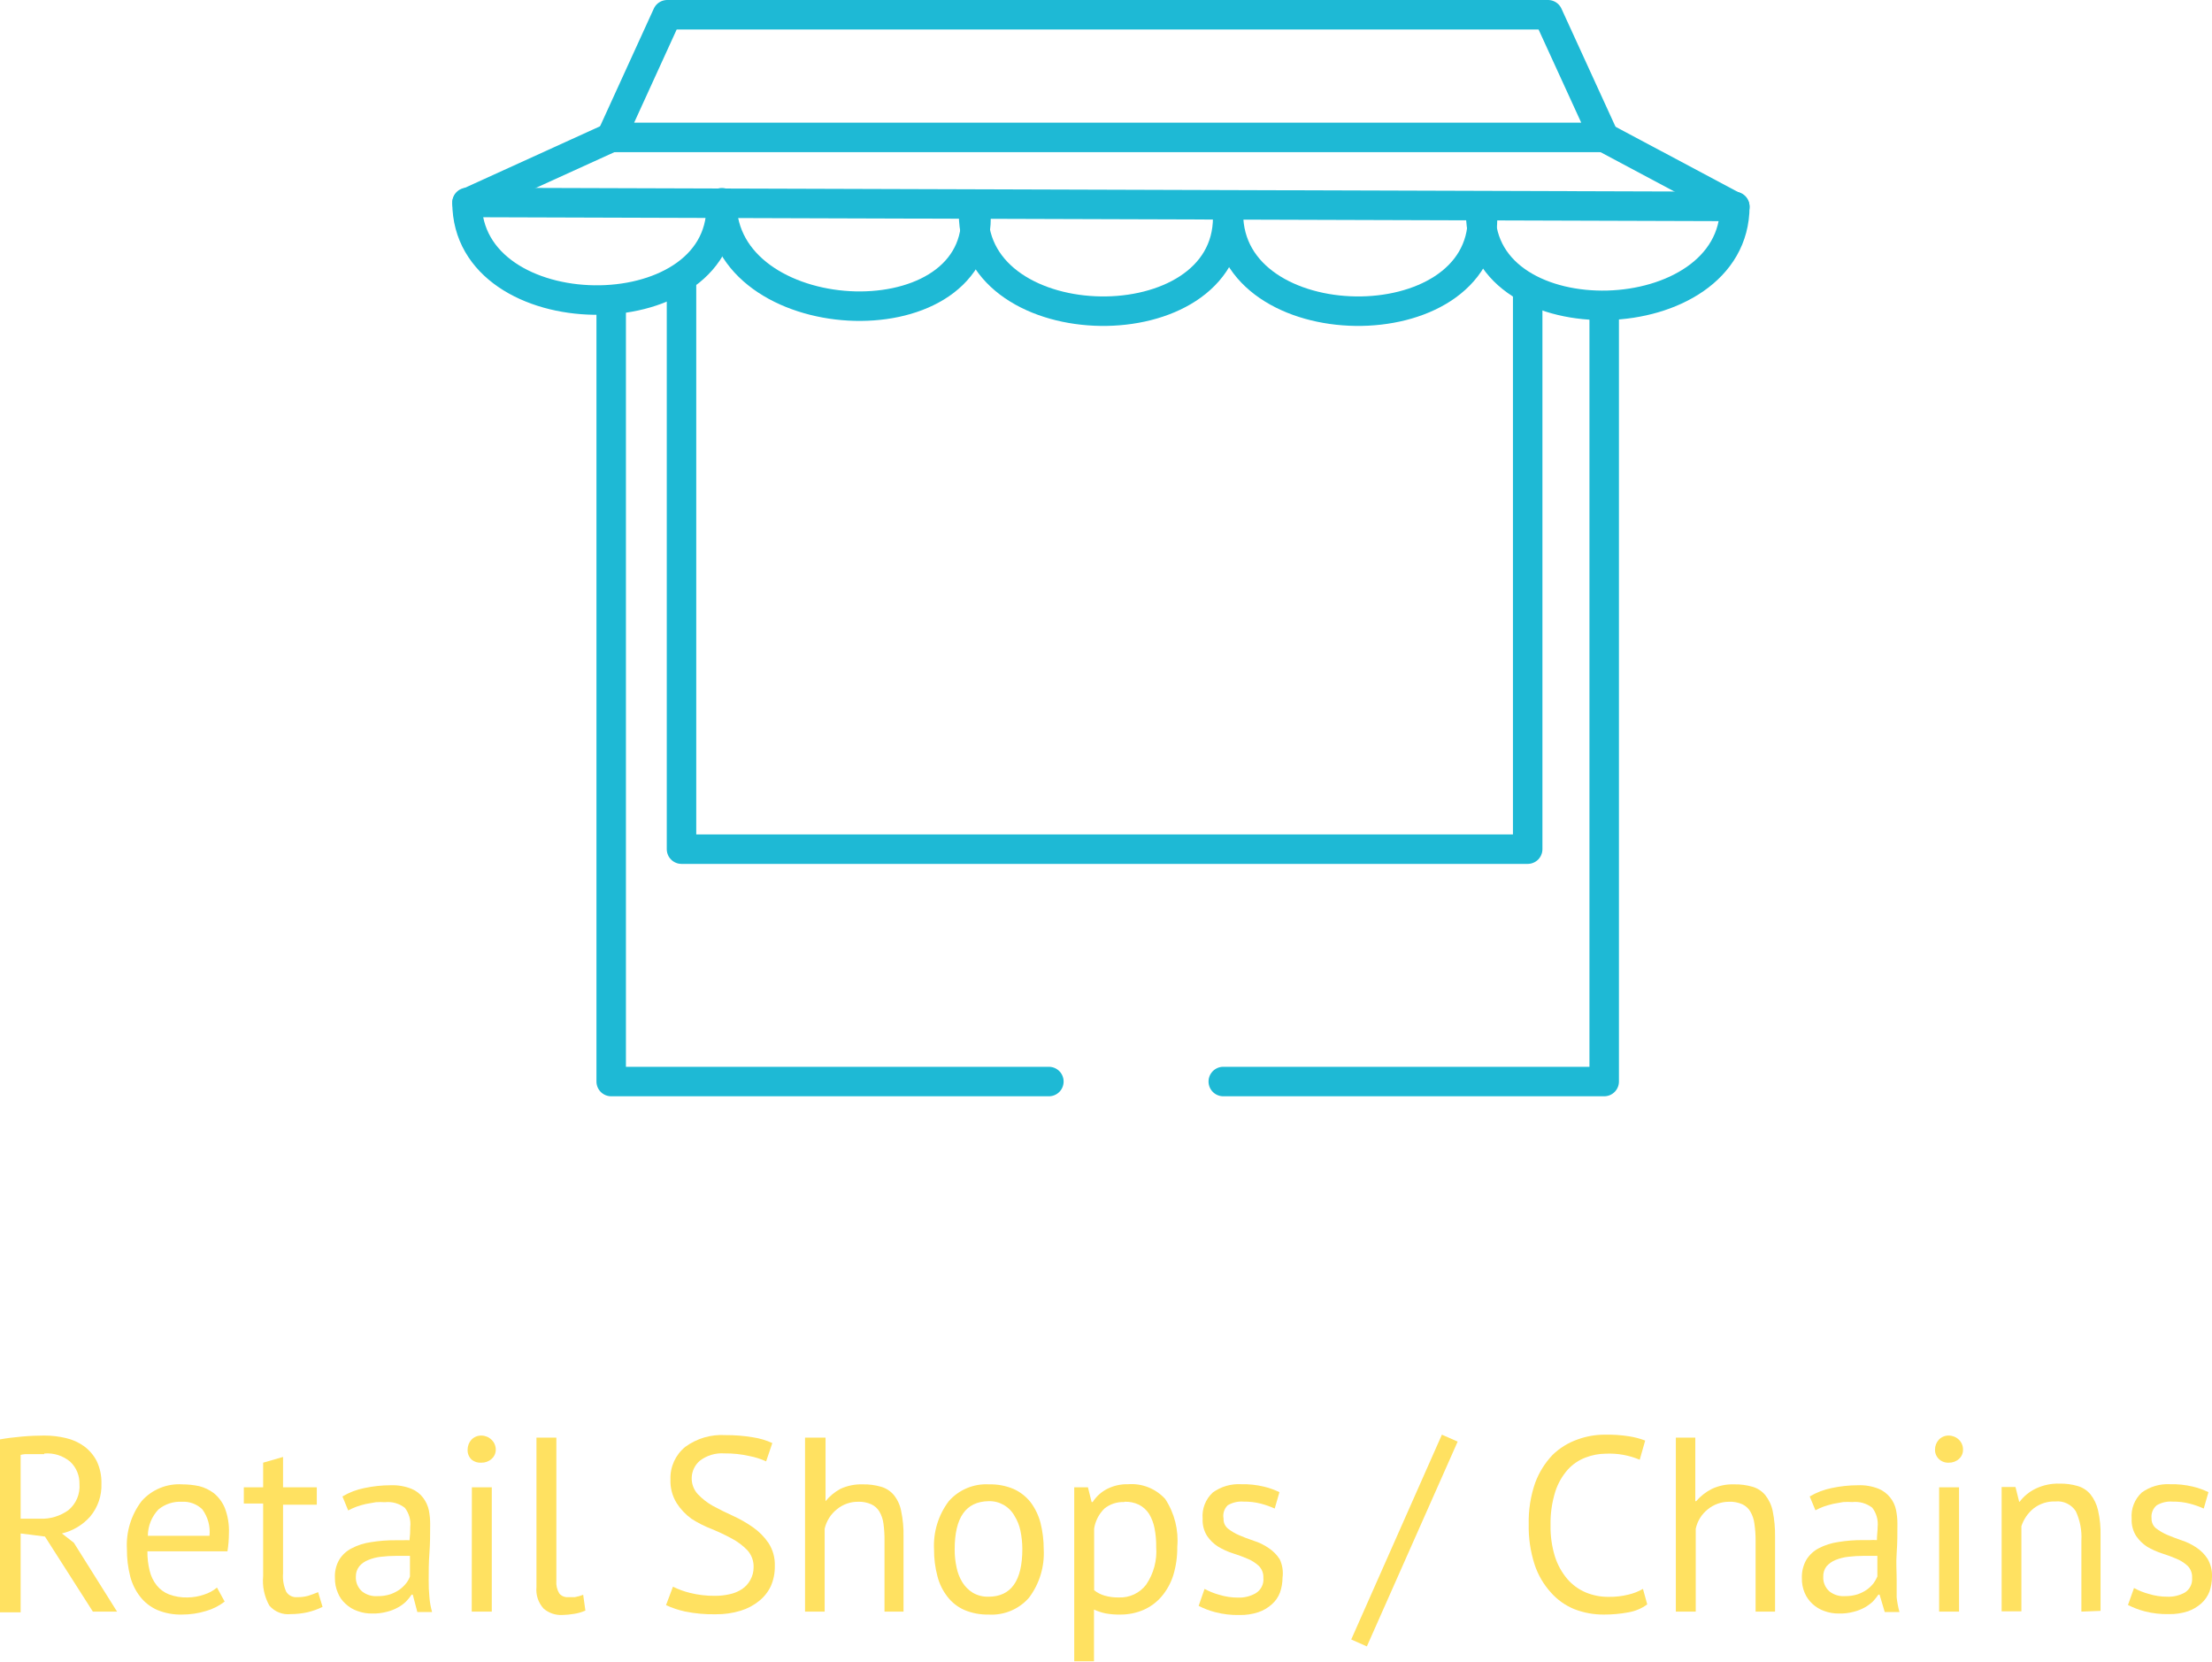
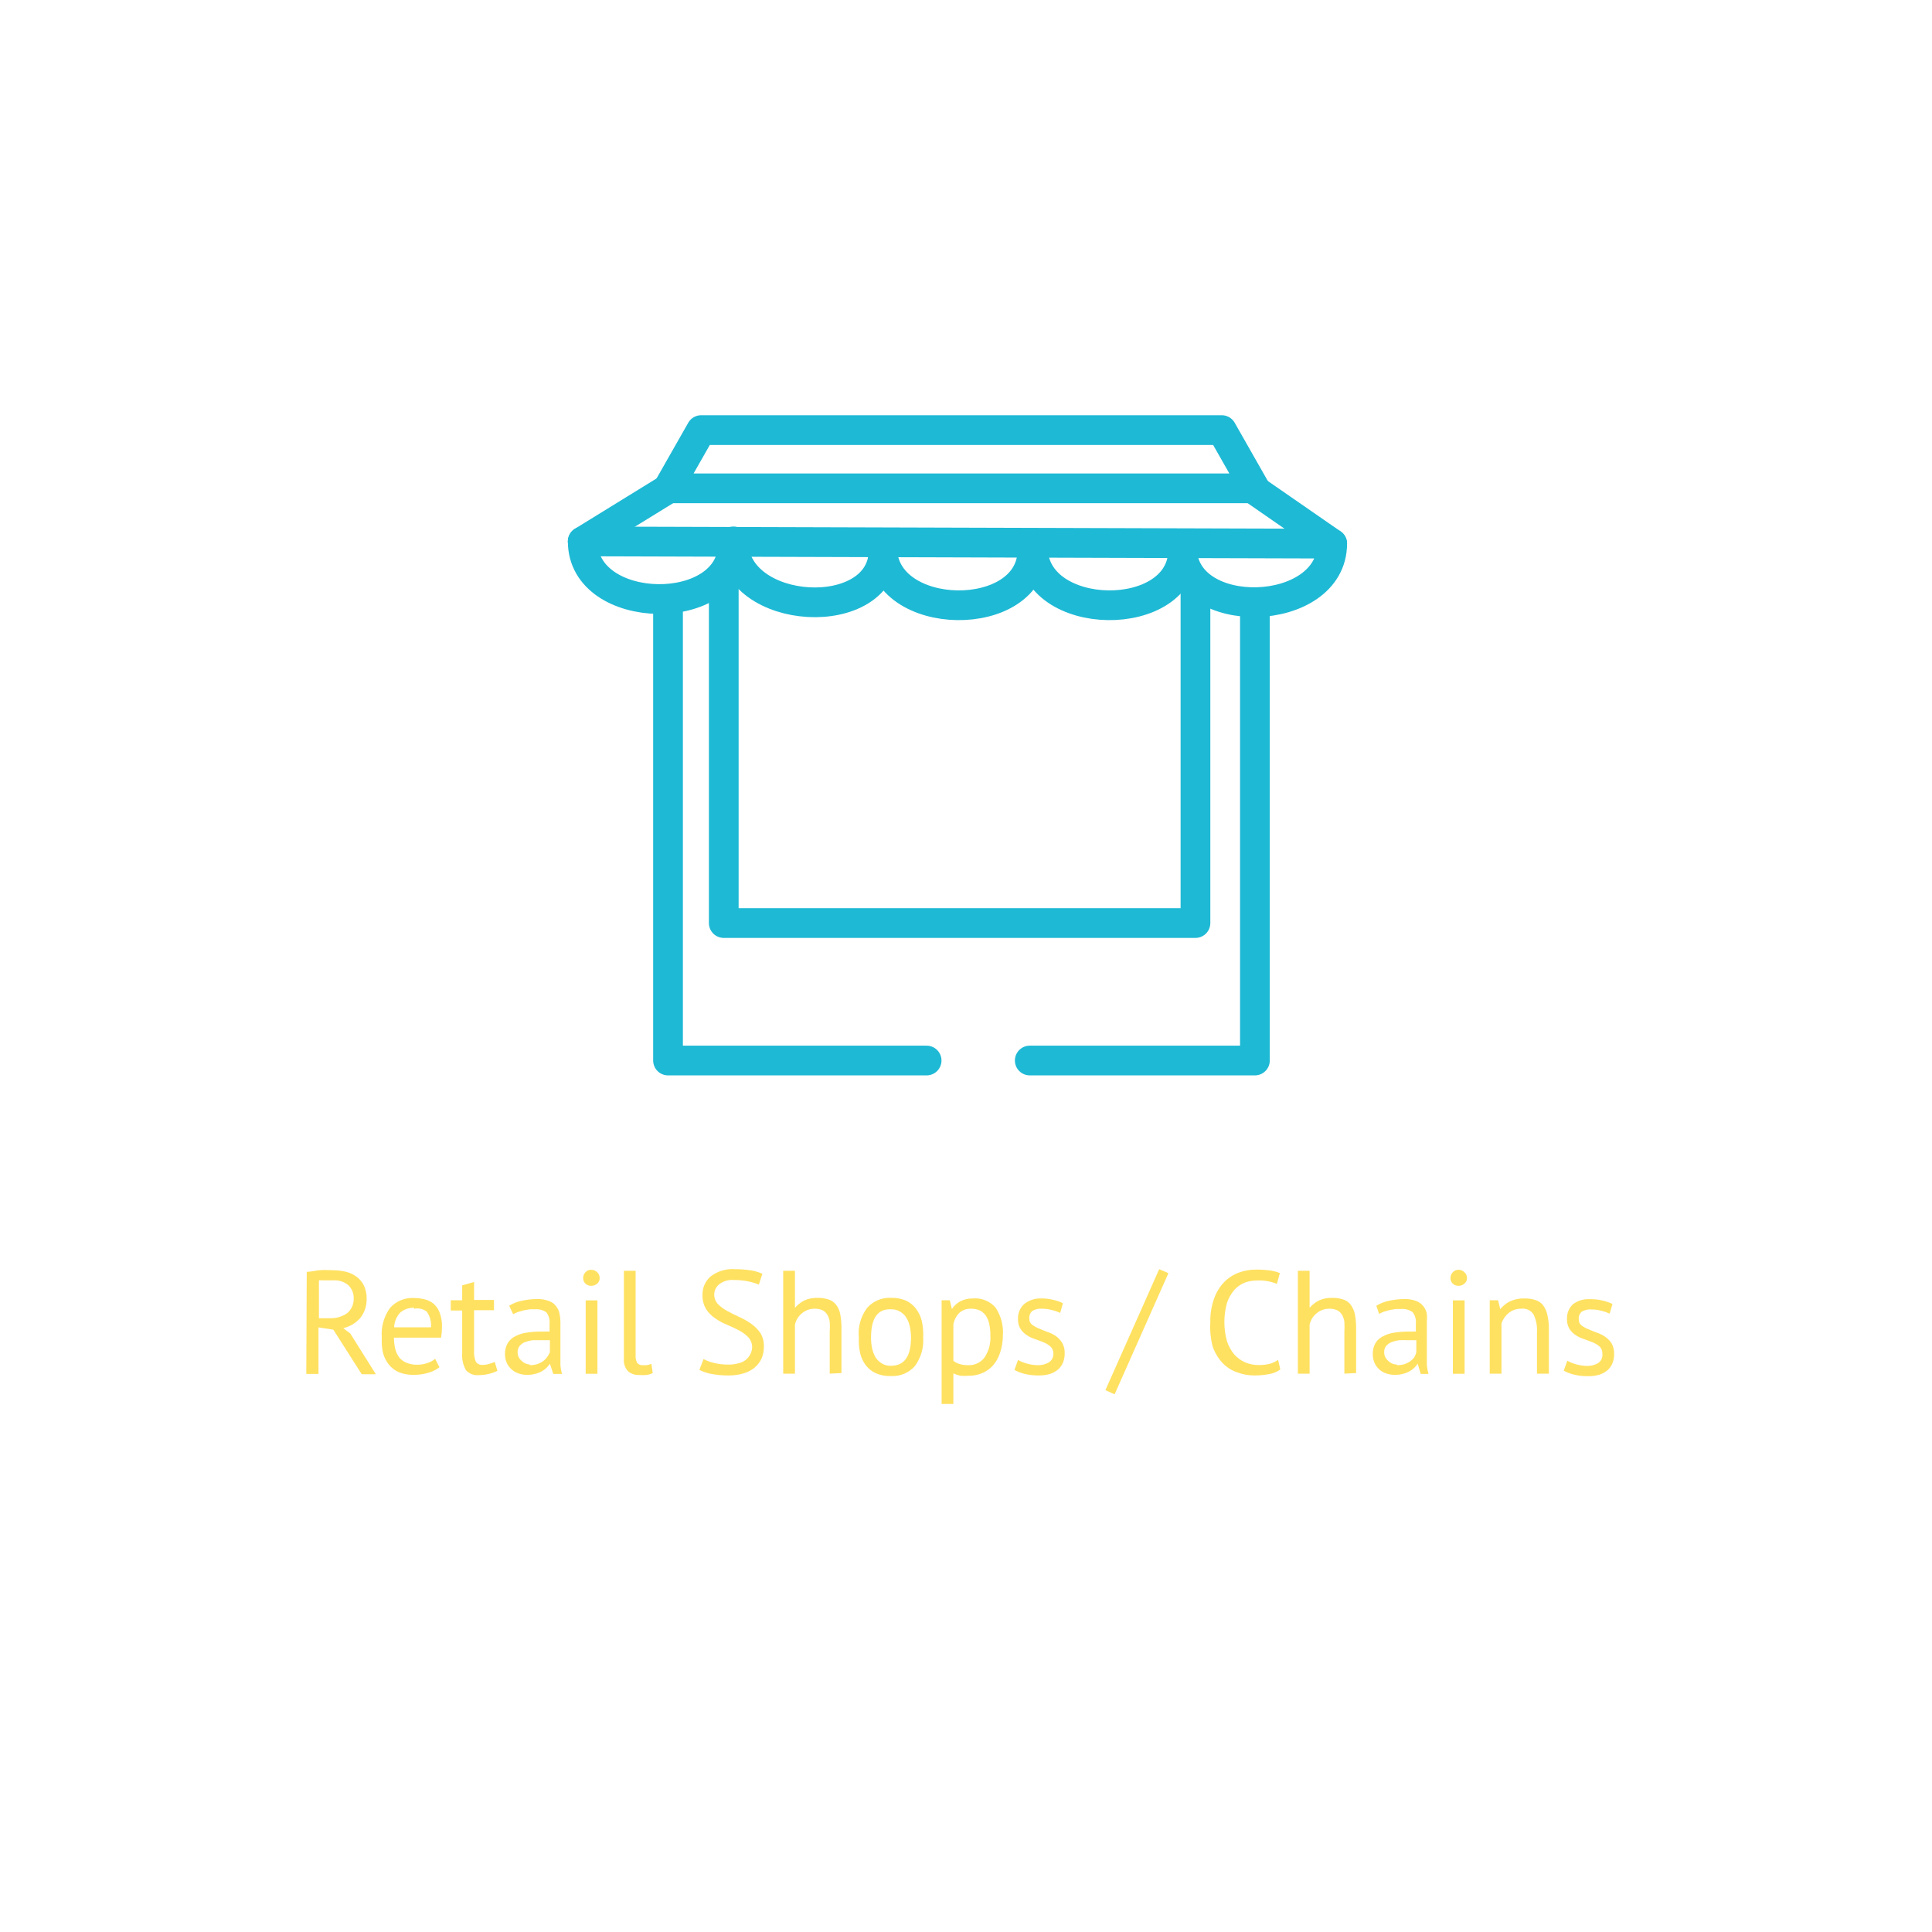
- <svg xmlns="http://www.w3.org/2000/svg" viewBox="0 0 150.05 112.67">
+ <svg xmlns="http://www.w3.org/2000/svg" viewBox="0 0 130 130">
  <defs>
    <style>.a{fill:#ffe161;}.b{fill:none;stroke:#1eb9d5;stroke-linecap:round;stroke-linejoin:round;stroke-width:2px;}</style>
  </defs>
-   <path class="a" d="M0,97.62c.43-.08.92-.14,1.47-.19s1.07-.07,1.53-.07a6.3,6.3,0,0,1,1.47.17,3.42,3.42,0,0,1,1.24.56,2.91,2.91,0,0,1,.85,1,3.35,3.35,0,0,1,.32,1.52,3.28,3.28,0,0,1-.76,2.24A3.7,3.7,0,0,1,4.2,104l.81.63,2.93,4.67H6.3l-3.25-5.09L1.4,104v5.35H0Zm3,1H2.12l-.41,0a1.82,1.82,0,0,0-.31.05V103H2.71a3.08,3.08,0,0,0,1.93-.58,2.09,2.09,0,0,0,.75-1.78,2,2,0,0,0-.62-1.5A2.4,2.4,0,0,0,3,98.58Z" />
-   <path class="a" d="M15.24,108.62a3.7,3.7,0,0,1-1.27.64,5.5,5.5,0,0,1-1.63.24,4.08,4.08,0,0,1-1.67-.31,3,3,0,0,1-1.16-.9,3.76,3.76,0,0,1-.68-1.39,7.2,7.2,0,0,1-.22-1.82,4.92,4.92,0,0,1,1-3.28,3.39,3.39,0,0,1,2.75-1.13,5.62,5.62,0,0,1,1.15.12,2.78,2.78,0,0,1,1,.48,2.56,2.56,0,0,1,.74,1,4.3,4.3,0,0,1,.28,1.71,8,8,0,0,1-.1,1.23H10a5.19,5.19,0,0,0,.15,1.31,2.52,2.52,0,0,0,.48,1,2,2,0,0,0,.83.61,3.32,3.32,0,0,0,1.26.21,3.51,3.51,0,0,0,1.14-.2,2.53,2.53,0,0,0,.86-.47Zm-2.9-6.77a2.31,2.31,0,0,0-1.59.52,2.61,2.61,0,0,0-.72,1.79h4.18a2.57,2.57,0,0,0-.49-1.8A1.83,1.83,0,0,0,12.34,101.85Z" />
-   <path class="a" d="M16.54,100.87h1.31V99.2l1.35-.39v2.06h2.29v1.18H19.2v4.67a2.51,2.51,0,0,0,.22,1.24.79.79,0,0,0,.74.36,2.63,2.63,0,0,0,.74-.09c.2-.06.43-.15.68-.25l.3,1a4.92,4.92,0,0,1-1,.36,5.21,5.21,0,0,1-1.16.13,1.67,1.67,0,0,1-1.45-.58,3.44,3.44,0,0,1-.42-2v-4.92H16.54Z" />
-   <path class="a" d="M23.23,101.49a4.63,4.63,0,0,1,1.49-.57,8.59,8.59,0,0,1,1.78-.19,3.51,3.51,0,0,1,1.41.24,1.89,1.89,0,0,1,.8.62,2.16,2.16,0,0,1,.38.83,4.68,4.68,0,0,1,.09.91c0,.67,0,1.33-.05,2s-.05,1.25-.05,1.82a11,11,0,0,0,.05,1.18,5.26,5.26,0,0,0,.18,1h-1L28,108.15h-.08a3.13,3.13,0,0,1-.38.47,2.36,2.36,0,0,1-.55.4,2.93,2.93,0,0,1-.74.29,3.5,3.5,0,0,1-1,.12,2.73,2.73,0,0,1-1-.17,2.22,2.22,0,0,1-.8-.48,1.93,1.93,0,0,1-.53-.75,2.4,2.4,0,0,1-.2-1A2.26,2.26,0,0,1,23,105.8a2.1,2.1,0,0,1,.85-.79,4,4,0,0,1,1.31-.42,9.87,9.87,0,0,1,1.7-.13h.46a3.55,3.55,0,0,1,.46,0,7.54,7.54,0,0,0,.05-.91,1.78,1.78,0,0,0-.37-1.29,1.86,1.86,0,0,0-1.35-.38,4.55,4.55,0,0,0-.61,0l-.68.12a5.54,5.54,0,0,0-.65.19,4.08,4.08,0,0,0-.55.25Zm2.39,6.76a2.66,2.66,0,0,0,.84-.12,2.55,2.55,0,0,0,.64-.32,2.32,2.32,0,0,0,.45-.43,1.67,1.67,0,0,0,.26-.46v-1.4l-.48,0h-.48a8.47,8.47,0,0,0-1,.06,3.08,3.08,0,0,0-.87.22,1.46,1.46,0,0,0-.61.43,1.09,1.09,0,0,0-.23.7,1.24,1.24,0,0,0,.42,1A1.52,1.52,0,0,0,25.62,108.25Z" />
-   <path class="a" d="M31.72,98.31a1,1,0,0,1,.26-.67.91.91,0,0,1,.67-.28,1,1,0,0,1,.69.28.92.92,0,0,1,.29.67.82.82,0,0,1-.29.64,1,1,0,0,1-.69.25A.93.93,0,0,1,32,99,.87.87,0,0,1,31.72,98.31Zm.29,2.56h1.35v8.43H32Z" />
-   <path class="a" d="M37.74,107.22a1.41,1.41,0,0,0,.2.85.7.7,0,0,0,.58.25l.47,0a3.12,3.12,0,0,0,.57-.16l.15,1.07a3,3,0,0,1-.75.22,5.6,5.6,0,0,1-.83.08,1.81,1.81,0,0,1-1.25-.43,1.89,1.89,0,0,1-.49-1.46V97.5h1.35Z" />
-   <path class="a" d="M51.12,106.3a1.64,1.64,0,0,0-.42-1.16,4.13,4.13,0,0,0-1.05-.79,13.42,13.42,0,0,0-1.37-.65A7.53,7.53,0,0,1,46.9,103a3.92,3.92,0,0,1-1-1.06,2.85,2.85,0,0,1-.42-1.61,2.72,2.72,0,0,1,1-2.2,4.17,4.17,0,0,1,2.73-.8,10.73,10.73,0,0,1,1.87.15,4.79,4.79,0,0,1,1.31.39l-.42,1.24a5,5,0,0,0-1.13-.36,7.33,7.33,0,0,0-1.7-.18,2.45,2.45,0,0,0-1.67.5,1.58,1.58,0,0,0-.13,2.27,4.35,4.35,0,0,0,1,.78c.42.23.88.46,1.37.68a8.4,8.4,0,0,1,1.38.79,4.11,4.11,0,0,1,1.05,1.07,2.7,2.7,0,0,1,.42,1.55,3.27,3.27,0,0,1-.27,1.36,2.81,2.81,0,0,1-.79,1,3.62,3.62,0,0,1-1.26.67,5.52,5.52,0,0,1-1.69.24,9.36,9.36,0,0,1-2.09-.19,6.08,6.08,0,0,1-1.28-.43l.47-1.25a5.72,5.72,0,0,0,1.15.42,6.78,6.78,0,0,0,1.7.2,4.45,4.45,0,0,0,1-.11,2.44,2.44,0,0,0,.84-.35,1.75,1.75,0,0,0,.56-.62A1.72,1.72,0,0,0,51.12,106.3Z" />
-   <path class="a" d="M60,109.3v-4.81a7.88,7.88,0,0,0-.07-1.15,2.14,2.14,0,0,0-.28-.83,1.24,1.24,0,0,0-.55-.49,2,2,0,0,0-.9-.17,2.22,2.22,0,0,0-1.43.51,2.35,2.35,0,0,0-.83,1.32v5.62H54.61V97.5H56v4.31H56a3.42,3.42,0,0,1,1-.83,3.34,3.34,0,0,1,1.53-.31,4.12,4.12,0,0,1,1.23.16,1.76,1.76,0,0,1,.87.56,2.45,2.45,0,0,1,.5,1.09,7.54,7.54,0,0,1,.16,1.73v5.09Z" />
-   <path class="a" d="M63.36,105.08a5,5,0,0,1,1-3.27,3.38,3.38,0,0,1,2.74-1.14,4,4,0,0,1,1.65.31,3.08,3.08,0,0,1,1.15.89,4.06,4.06,0,0,1,.68,1.4,7.3,7.3,0,0,1,.22,1.81,5,5,0,0,1-1,3.28,3.36,3.36,0,0,1-2.74,1.14,4,4,0,0,1-1.64-.31,2.93,2.93,0,0,1-1.15-.9,3.76,3.76,0,0,1-.68-1.39A6.88,6.88,0,0,1,63.36,105.08Zm1.4,0a5.46,5.46,0,0,0,.13,1.23,3.07,3.07,0,0,0,.39,1,2.19,2.19,0,0,0,.71.71,2,2,0,0,0,1.06.27c1.53,0,2.3-1.07,2.3-3.24a6.2,6.2,0,0,0-.13-1.24,3.08,3.08,0,0,0-.4-1,1.94,1.94,0,0,0-1.77-1C65.52,101.84,64.76,102.91,64.76,105.08Z" />
-   <path class="a" d="M72.87,100.87h.93l.25,1h.07a2.55,2.55,0,0,1,1-.9,3,3,0,0,1,1.41-.31,3.09,3.09,0,0,1,2.51,1,5.1,5.1,0,0,1,.82,3.25,6.36,6.36,0,0,1-.27,1.92,4.16,4.16,0,0,1-.79,1.44,3.43,3.43,0,0,1-1.22.91,3.93,3.93,0,0,1-1.59.32,5,5,0,0,1-1-.08,3.56,3.56,0,0,1-.78-.26v3.51H72.87Zm3.4,1a2,2,0,0,0-1.35.44,2.42,2.42,0,0,0-.7,1.36v4.18a2.06,2.06,0,0,0,.69.36,3.23,3.23,0,0,0,1,.13,2.21,2.21,0,0,0,1.84-.87,4,4,0,0,0,.68-2.55,6.16,6.16,0,0,0-.11-1.26,3,3,0,0,0-.38-1,1.81,1.81,0,0,0-.68-.61A2.08,2.08,0,0,0,76.27,101.85Z" />
-   <path class="a" d="M85.7,107a1.06,1.06,0,0,0-.31-.8,2.55,2.55,0,0,0-.75-.48c-.3-.13-.62-.25-1-.37a4.8,4.8,0,0,1-1-.45,2.57,2.57,0,0,1-.75-.72,2,2,0,0,1-.31-1.18,2.17,2.17,0,0,1,.69-1.78,3,3,0,0,1,1.93-.56,6,6,0,0,1,1.52.16,5.12,5.12,0,0,1,1.07.38l-.32,1.11a6.19,6.19,0,0,0-.93-.33,4.49,4.49,0,0,0-1.18-.14,1.83,1.83,0,0,0-1.08.25A1,1,0,0,0,83,103a.81.81,0,0,0,.31.68,3.3,3.3,0,0,0,.75.44c.29.13.62.25,1,.38a3.75,3.75,0,0,1,1,.49,2.59,2.59,0,0,1,.75.76A2.23,2.23,0,0,1,87,107a3.12,3.12,0,0,1-.17,1,2,2,0,0,1-.55.8,2.6,2.6,0,0,1-.92.54,3.81,3.81,0,0,1-1.29.19,5.93,5.93,0,0,1-1.63-.19,5.35,5.35,0,0,1-1.13-.43l.4-1.15a4.71,4.71,0,0,0,1,.4,4.25,4.25,0,0,0,1.27.19,2.25,2.25,0,0,0,1.19-.29A1.09,1.09,0,0,0,85.7,107Z" />
-   <path class="a" d="M97.81,97.3l1.07.47-6.16,13.89-1.06-.47Z" />
-   <path class="a" d="M111.74,108.81a3,3,0,0,1-1.28.54,8.73,8.73,0,0,1-1.65.15,5.41,5.41,0,0,1-2-.36A4.27,4.27,0,0,1,105.2,108a5.27,5.27,0,0,1-1.1-1.89,8.33,8.33,0,0,1-.4-2.74,8,8,0,0,1,.44-2.81,5.54,5.54,0,0,1,1.18-1.89A4.6,4.6,0,0,1,107,97.63a5.35,5.35,0,0,1,1.85-.33,9.28,9.28,0,0,1,1.65.11,5.28,5.28,0,0,1,1.1.29L111.23,99a5.28,5.28,0,0,0-2.31-.41,3.82,3.82,0,0,0-1.36.26,3.1,3.1,0,0,0-1.21.82,4.16,4.16,0,0,0-.85,1.5,7.16,7.16,0,0,0-.32,2.28,6.78,6.78,0,0,0,.3,2.12,4.44,4.44,0,0,0,.84,1.52,3.39,3.39,0,0,0,1.25.91,3.94,3.94,0,0,0,1.56.3,5.21,5.21,0,0,0,1.32-.15,3.62,3.62,0,0,0,1-.39Z" />
-   <path class="a" d="M119.09,109.3v-4.81a7.78,7.78,0,0,0-.08-1.15,2.14,2.14,0,0,0-.28-.83,1.22,1.22,0,0,0-.54-.49,2,2,0,0,0-.91-.17,2.26,2.26,0,0,0-1.43.51,2.28,2.28,0,0,0-.82,1.32v5.62h-1.35V97.5H115v4.31h.06a3.46,3.46,0,0,1,1.06-.83,3.29,3.29,0,0,1,1.52-.31,4.12,4.12,0,0,1,1.23.16,1.76,1.76,0,0,1,.87.56,2.57,2.57,0,0,1,.51,1.09,8.14,8.14,0,0,1,.16,1.73v5.09Z" />
-   <path class="a" d="M122.76,101.49a4.82,4.82,0,0,1,1.49-.57,8.59,8.59,0,0,1,1.78-.19,3.44,3.44,0,0,1,1.41.24,2,2,0,0,1,1.18,1.45,4.68,4.68,0,0,1,.09.91c0,.67,0,1.33-.05,2s0,1.25,0,1.82c0,.42,0,.81,0,1.18a6.09,6.09,0,0,0,.19,1h-1l-.35-1.18h-.08a3.92,3.92,0,0,1-.38.47,2.88,2.88,0,0,1-.55.4,3.09,3.09,0,0,1-.74.29,3.5,3.5,0,0,1-1,.12,2.78,2.78,0,0,1-1-.17,2.31,2.31,0,0,1-.8-.48,2.17,2.17,0,0,1-.53-.75,2.4,2.4,0,0,1-.19-1,2.35,2.35,0,0,1,.3-1.24,2.16,2.16,0,0,1,.85-.79,4.1,4.1,0,0,1,1.32-.42,9.75,9.75,0,0,1,1.69-.13h.46a3.71,3.71,0,0,1,.47,0c0-.33.05-.64.05-.91a1.82,1.82,0,0,0-.37-1.29,1.89,1.89,0,0,0-1.35-.38,4.69,4.69,0,0,0-.62,0l-.67.12a6.36,6.36,0,0,0-.66.19,4.08,4.08,0,0,0-.55.25Zm2.4,6.76a2.75,2.75,0,0,0,.84-.12,2.55,2.55,0,0,0,.64-.32,2.32,2.32,0,0,0,.45-.43,2.41,2.41,0,0,0,.26-.46v-1.4l-.48,0h-.48a8.47,8.47,0,0,0-1,.06,3.15,3.15,0,0,0-.88.22,1.6,1.6,0,0,0-.61.43,1.09,1.09,0,0,0-.22.7,1.24,1.24,0,0,0,.42,1A1.52,1.52,0,0,0,125.16,108.25Z" />
-   <path class="a" d="M131.26,98.31a1,1,0,0,1,.26-.67.9.9,0,0,1,.67-.28,1,1,0,0,1,.69.28.91.91,0,0,1,.28.67.81.81,0,0,1-.28.64,1,1,0,0,1-.69.25.91.91,0,0,1-.67-.25A.87.87,0,0,1,131.26,98.31Zm.28,2.56h1.35v8.43h-1.35Z" />
-   <path class="a" d="M141.19,109.3v-4.81a4.16,4.16,0,0,0-.38-2,1.47,1.47,0,0,0-1.39-.66,2.25,2.25,0,0,0-1.48.48,2.57,2.57,0,0,0-.82,1.2v5.77h-1.34v-8.43h.94l.25,1H137a3,3,0,0,1,1.09-.89,3.52,3.52,0,0,1,1.62-.34,4.1,4.1,0,0,1,1.22.16,1.76,1.76,0,0,1,.87.56,2.7,2.7,0,0,1,.52,1.09,7,7,0,0,1,.17,1.73v5.09Z" />
-   <path class="a" d="M148.7,107a1.06,1.06,0,0,0-.3-.8,2.55,2.55,0,0,0-.75-.48c-.3-.13-.62-.25-1-.37a5.15,5.15,0,0,1-1-.45,2.67,2.67,0,0,1-.74-.72,2,2,0,0,1-.31-1.18,2.17,2.17,0,0,1,.69-1.78,3,3,0,0,1,1.92-.56,6,6,0,0,1,1.53.16,5.12,5.12,0,0,1,1.07.38l-.32,1.11a6,6,0,0,0-.94-.33,4.37,4.37,0,0,0-1.17-.14,1.83,1.83,0,0,0-1.08.25,1,1,0,0,0-.35.88.83.83,0,0,0,.3.68,3.8,3.8,0,0,0,.75.44c.3.13.63.25,1,.38a3.91,3.91,0,0,1,1,.49,2.59,2.59,0,0,1,.75.76,2.23,2.23,0,0,1,.3,1.22,3.12,3.12,0,0,1-.17,1,2.12,2.12,0,0,1-.55.8,2.7,2.7,0,0,1-.92.54,3.89,3.89,0,0,1-1.29.19,6,6,0,0,1-1.64-.19,5.58,5.58,0,0,1-1.13-.43l.41-1.15a4.51,4.51,0,0,0,1,.4,4.23,4.23,0,0,0,1.26.19,2.27,2.27,0,0,0,1.2-.29A1.08,1.08,0,0,0,148.7,107Z" />
-   <polygon class="b" points="108.82 9.32 41.46 9.32 45.26 1 105.01 1 108.82 9.32" />
-   <polyline class="b" points="71.15 73.35 41.46 73.35 41.46 20.84" />
-   <polyline class="b" points="108.82 20.84 108.82 73.35 82.98 73.35" />
-   <polyline class="b" points="103.63 19.61 103.63 57.59 46.23 57.59 46.23 18.9" />
-   <path class="b" d="M48.92,14c0,8.62-17.24,8.4-17.24-.27l86,.27c0,8.62-17.24,9.11-17.24.45" />
-   <path class="b" d="M66.21,14.75c0,8.63-17.24,7.69-17.24-1" />
-   <path class="b" d="M83.28,14.75c0,8.63-17.24,8.4-17.24-.26" />
-   <path class="b" d="M100.57,14.75c0,8.63-17.24,8.4-17.24-.26" />
-   <line class="b" x1="31.68" y1="13.77" x2="41.46" y2="9.32" />
-   <line class="b" x1="108.82" y1="9.32" x2="117.68" y2="14.04" />
+   <path class="a" d="M20.64,85.58c.25,0,.54-.08.86-.11s.63,0,.9,0a4,4,0,0,1,.86.1,2,2,0,0,1,.72.33,1.6,1.6,0,0,1,.5.59,1.89,1.89,0,0,1,.19.89,2,2,0,0,1-.44,1.32,2.21,2.21,0,0,1-1.13.67l.47.36,1.72,2.74h-.95l-1.91-3-1-.15v3.13h-.82Zm1.78.57h-.54l-.24,0a.48.48,0,0,0-.18,0v2.55h.77a1.87,1.87,0,0,0,1.13-.34,1.24,1.24,0,0,0,.44-1,1.18,1.18,0,0,0-.36-.88A1.45,1.45,0,0,0,22.42,86.15Z" />
+   <path class="a" d="M29.57,92a2.23,2.23,0,0,1-.74.37,3.32,3.32,0,0,1-1,.14,2.48,2.48,0,0,1-1-.18,1.77,1.77,0,0,1-.68-.53,2.11,2.11,0,0,1-.39-.81A3.92,3.92,0,0,1,25.69,90,3,3,0,0,1,26.25,88a2,2,0,0,1,1.61-.66,3.16,3.16,0,0,1,.68.08,1.5,1.5,0,0,1,.6.28,1.42,1.42,0,0,1,.43.59,2.5,2.5,0,0,1,.17,1,4.76,4.76,0,0,1-.06.72H26.51a3,3,0,0,0,.09.77,1.59,1.59,0,0,0,.27.57,1.26,1.26,0,0,0,.49.35,1.82,1.82,0,0,0,.74.13,2,2,0,0,0,.67-.12,1.42,1.42,0,0,0,.51-.28Zm-1.7-4a1.37,1.37,0,0,0-.93.31,1.55,1.55,0,0,0-.42,1H29a1.56,1.56,0,0,0-.29-1.06A1.06,1.06,0,0,0,27.87,88.06Z" />
+   <path class="a" d="M30.33,87.49h.77v-1l.8-.23v1.21h1.34v.69H31.9v2.74a1.63,1.63,0,0,0,.12.73.48.48,0,0,0,.44.21,1.31,1.31,0,0,0,.43-.06,3.24,3.24,0,0,0,.4-.14l.18.6a2.75,2.75,0,0,1-.59.21,2.88,2.88,0,0,1-.68.08,1,1,0,0,1-.85-.34,2,2,0,0,1-.25-1.14V88.18h-.77Z" />
+   <path class="a" d="M34.26,87.86a2.59,2.59,0,0,1,.87-.34,5,5,0,0,1,1-.11,2.1,2.1,0,0,1,.83.14,1,1,0,0,1,.47.36,1.14,1.14,0,0,1,.22.49,2.46,2.46,0,0,1,.06.53c0,.4,0,.78,0,1.16s0,.73,0,1.07,0,.47,0,.69a2.67,2.67,0,0,0,.11.6h-.59L37,91.76H37a1.31,1.31,0,0,1-.22.27,1.34,1.34,0,0,1-.32.24,1.68,1.68,0,0,1-.43.17,2,2,0,0,1-.57.07,1.57,1.57,0,0,1-.58-.1,1.23,1.23,0,0,1-.47-.28,1.28,1.28,0,0,1-.32-.44,1.54,1.54,0,0,1-.11-.58,1.39,1.39,0,0,1,.18-.73,1.24,1.24,0,0,1,.5-.46,2.32,2.32,0,0,1,.77-.25,6.07,6.07,0,0,1,1-.07h.27a1.37,1.37,0,0,1,.28,0q0-.3,0-.54a1.09,1.09,0,0,0-.22-.76A1.15,1.15,0,0,0,36,88.1l-.36,0-.4.07-.38.11a2,2,0,0,0-.33.15Zm1.4,4a1.75,1.75,0,0,0,.49-.07,1.68,1.68,0,0,0,.38-.19,1.25,1.25,0,0,0,.26-.25A2.09,2.09,0,0,0,37,91v-.82l-.29,0h-.28q-.3,0-.6,0a2.37,2.37,0,0,0-.51.13.88.88,0,0,0-.36.26.67.67,0,0,0-.13.41.72.72,0,0,0,.25.57A.88.88,0,0,0,35.66,91.82Z" />
+   <path class="a" d="M39.24,86a.56.56,0,0,1,.15-.39.51.51,0,0,1,.39-.17.58.58,0,0,1,.41.17.53.53,0,0,1,.16.39.47.47,0,0,1-.16.37.61.61,0,0,1-.41.15.53.53,0,0,1-.39-.15A.5.5,0,0,1,39.24,86Zm.17,1.5h.79v4.94h-.79Z" />
+   <path class="a" d="M42.77,91.22a.86.86,0,0,0,.11.49.42.42,0,0,0,.34.15l.28,0a1.17,1.17,0,0,0,.33-.09l.09.62a1.28,1.28,0,0,1-.44.13,3.13,3.13,0,0,1-.49,0,1.06,1.06,0,0,1-.73-.25,1.1,1.1,0,0,1-.28-.86V85.51h.79Z" />
+   <path class="a" d="M50.61,90.67a1,1,0,0,0-.24-.67,2.53,2.53,0,0,0-.62-.47c-.25-.13-.52-.26-.81-.38a4.07,4.07,0,0,1-.8-.43,2.15,2.15,0,0,1-.62-.62,1.72,1.72,0,0,1-.25-.95,1.58,1.58,0,0,1,.57-1.28,2.39,2.39,0,0,1,1.6-.47,7.24,7.24,0,0,1,1.09.08,3,3,0,0,1,.77.23l-.24.73a3.85,3.85,0,0,0-.67-.21,4.25,4.25,0,0,0-1-.1,1.4,1.4,0,0,0-1,.29.88.88,0,0,0-.33.68.92.92,0,0,0,.25.65,2.56,2.56,0,0,0,.62.46c.24.13.51.27.8.4a4.59,4.59,0,0,1,.81.46,2.44,2.44,0,0,1,.62.62,1.65,1.65,0,0,1,.24.91,2,2,0,0,1-.15.8,1.79,1.79,0,0,1-.47.62,2.09,2.09,0,0,1-.74.39,3.33,3.33,0,0,1-1,.14,5.84,5.84,0,0,1-1.22-.11,3.15,3.15,0,0,1-.76-.26l.28-.73a2.88,2.88,0,0,0,.67.25,3.86,3.86,0,0,0,1,.12,2.37,2.37,0,0,0,.61-.07,1.42,1.42,0,0,0,.5-.2,1.13,1.13,0,0,0,.33-.36A1.08,1.08,0,0,0,50.61,90.67Z" />
+   <path class="a" d="M55.83,92.43V89.62a4.52,4.52,0,0,0,0-.68,1.28,1.28,0,0,0-.17-.49.82.82,0,0,0-.32-.29,1.28,1.28,0,0,0-.53-.1,1.31,1.31,0,0,0-.84.3,1.36,1.36,0,0,0-.48.78v3.29h-.79V85.51h.79V88h0a2.14,2.14,0,0,1,.62-.49,2,2,0,0,1,.89-.18,2.2,2.2,0,0,1,.72.1,1,1,0,0,1,.51.33,1.43,1.43,0,0,1,.3.63,4.82,4.82,0,0,1,.09,1v3Z" />
+   <path class="a" d="M57.79,90A2.86,2.86,0,0,1,58.35,88a2,2,0,0,1,1.6-.67,2.43,2.43,0,0,1,1,.18,1.84,1.84,0,0,1,.67.53,2.33,2.33,0,0,1,.4.82A4.33,4.33,0,0,1,62.12,90a2.91,2.91,0,0,1-.56,1.92,2,2,0,0,1-1.61.67,2.35,2.35,0,0,1-1-.18,1.77,1.77,0,0,1-.68-.53,2.08,2.08,0,0,1-.39-.82A3.9,3.9,0,0,1,57.79,90Zm.82,0a3.38,3.38,0,0,0,.07.72,2.21,2.21,0,0,0,.23.61,1.27,1.27,0,0,0,.42.41,1.12,1.12,0,0,0,.62.16c.9,0,1.35-.63,1.35-1.9a3.4,3.4,0,0,0-.08-.73,1.79,1.79,0,0,0-.23-.6,1.18,1.18,0,0,0-.42-.41,1.1,1.1,0,0,0-.62-.16C59.06,88.06,58.61,88.69,58.61,90Z" />
+   <path class="a" d="M63.36,87.49h.55l.14.59h0a1.58,1.58,0,0,1,.59-.53,1.84,1.84,0,0,1,.83-.18A1.81,1.81,0,0,1,67,88a3,3,0,0,1,.48,1.9A3.52,3.52,0,0,1,67.3,91a2.39,2.39,0,0,1-.46.85,2,2,0,0,1-.72.53,2.18,2.18,0,0,1-.93.19,3,3,0,0,1-.58,0,2.11,2.11,0,0,1-.46-.16v2.06h-.79Zm2,.57a1.14,1.14,0,0,0-.8.27,1.48,1.48,0,0,0-.41.79v2.45a1.44,1.44,0,0,0,.41.21,1.93,1.93,0,0,0,.6.08,1.3,1.3,0,0,0,1.08-.51,2.37,2.37,0,0,0,.4-1.5,3.29,3.29,0,0,0-.07-.73,1.62,1.62,0,0,0-.22-.57,1.12,1.12,0,0,0-.39-.36A1.4,1.4,0,0,0,65.36,88.06Z" />
+   <path class="a" d="M70.88,91.09a.63.63,0,0,0-.18-.47,1.45,1.45,0,0,0-.44-.28c-.17-.07-.36-.15-.57-.22a2.12,2.12,0,0,1-.57-.26,1.47,1.47,0,0,1-.44-.42,1.18,1.18,0,0,1-.18-.69,1.28,1.28,0,0,1,.41-1A1.72,1.72,0,0,1,70,87.37a3.29,3.29,0,0,1,.9.1,2.79,2.79,0,0,1,.62.22l-.18.65a3.2,3.2,0,0,0-.55-.19,2.61,2.61,0,0,0-.69-.09,1.1,1.1,0,0,0-.64.15.62.62,0,0,0-.2.52.49.49,0,0,0,.18.4,1.82,1.82,0,0,0,.44.25c.17.08.36.15.57.23a2.39,2.39,0,0,1,.58.28,1.54,1.54,0,0,1,.43.45,1.28,1.28,0,0,1,.18.72,1.63,1.63,0,0,1-.1.59,1.31,1.31,0,0,1-.32.48,1.78,1.78,0,0,1-.54.31,2.49,2.49,0,0,1-.76.11,3.84,3.84,0,0,1-1-.11,2.93,2.93,0,0,1-.66-.26l.24-.67a2.57,2.57,0,0,0,.59.24,2.71,2.71,0,0,0,.74.11,1.38,1.38,0,0,0,.71-.17A.65.65,0,0,0,70.88,91.09Z" />
+   <path class="a" d="M78,85.4l.62.27L75,93.82l-.62-.28Z" />
+   <path class="a" d="M86.15,92.15a1.83,1.83,0,0,1-.75.31,5,5,0,0,1-1,.09,3.19,3.19,0,0,1-1.16-.21,2.48,2.48,0,0,1-1-.65,3.16,3.16,0,0,1-.65-1.11A5.12,5.12,0,0,1,81.44,89a4.44,4.44,0,0,1,.26-1.64,3.08,3.08,0,0,1,.69-1.11,2.67,2.67,0,0,1,1-.63,3.17,3.17,0,0,1,1.09-.19,6.33,6.33,0,0,1,1,.06,3.11,3.11,0,0,1,.64.17l-.2.73a3.18,3.18,0,0,0-1.35-.23,2.45,2.45,0,0,0-.8.14,1.86,1.86,0,0,0-.71.49,2.64,2.64,0,0,0-.5.88,4.84,4.84,0,0,0,0,2.58,2.81,2.81,0,0,0,.49.89,2.21,2.21,0,0,0,.73.53,2.32,2.32,0,0,0,.92.18,2.91,2.91,0,0,0,.77-.09A1.82,1.82,0,0,0,86,91.5Z" />
+   <path class="a" d="M90.46,92.43V89.62a6.39,6.39,0,0,0,0-.68,1.28,1.28,0,0,0-.17-.49.82.82,0,0,0-.32-.29,1.28,1.28,0,0,0-.53-.1,1.31,1.31,0,0,0-.84.3,1.36,1.36,0,0,0-.48.78v3.29h-.79V85.51h.79V88h0a2,2,0,0,1,.62-.49,2,2,0,0,1,.89-.18,2.2,2.2,0,0,1,.72.1,1,1,0,0,1,.51.33,1.68,1.68,0,0,1,.3.63,4.82,4.82,0,0,1,.09,1v3Z" />
+   <path class="a" d="M92.61,87.86a2.65,2.65,0,0,1,.88-.34,5,5,0,0,1,1-.11,2.14,2.14,0,0,1,.83.14,1.16,1.16,0,0,1,.47.36,1.28,1.28,0,0,1,.22.49,3.27,3.27,0,0,1,0,.53c0,.4,0,.78,0,1.16s0,.73,0,1.07,0,.47,0,.69a3.38,3.38,0,0,0,.11.6H95.6l-.21-.69h0a1.74,1.74,0,0,1-.22.27,1.57,1.57,0,0,1-.32.24,1.75,1.75,0,0,1-.44.17,1.91,1.91,0,0,1-.56.07,1.63,1.63,0,0,1-.59-.1,1.31,1.31,0,0,1-.47-.28,1.4,1.4,0,0,1-.31-.44,1.54,1.54,0,0,1-.11-.58,1.39,1.39,0,0,1,.18-.73,1.18,1.18,0,0,1,.5-.46,2.32,2.32,0,0,1,.77-.25,6.07,6.07,0,0,1,1-.07H95a1.23,1.23,0,0,1,.27,0q0-.3,0-.54a1.1,1.1,0,0,0-.21-.76,1.16,1.16,0,0,0-.8-.22l-.36,0-.39.07-.39.11a1.91,1.91,0,0,0-.32.15Zm1.41,4a1.81,1.81,0,0,0,.49-.07,1.68,1.68,0,0,0,.38-.19,1.55,1.55,0,0,0,.26-.25A1.25,1.25,0,0,0,95.3,91v-.82l-.28,0h-.28a5.88,5.88,0,0,0-.6,0,2.37,2.37,0,0,0-.51.13.88.88,0,0,0-.36.26.61.61,0,0,0-.13.41.72.72,0,0,0,.25.57A.88.88,0,0,0,94,91.82Z" />
+   <path class="a" d="M97.6,86a.56.56,0,0,1,.15-.39.51.51,0,0,1,.39-.17.54.54,0,0,1,.4.17.5.5,0,0,1,.17.39.45.45,0,0,1-.17.37.57.57,0,0,1-.4.15.53.53,0,0,1-.39-.15A.5.5,0,0,1,97.6,86Zm.16,1.5h.79v4.94h-.79Z" />
+   <path class="a" d="M103.42,92.43V89.62a2.39,2.39,0,0,0-.23-1.17.84.84,0,0,0-.81-.39,1.32,1.32,0,0,0-.87.29,1.57,1.57,0,0,0-.48.7v3.38h-.79V87.49h.56l.15.6h0a2,2,0,0,1,.64-.52,2.19,2.19,0,0,1,1-.2,2.21,2.21,0,0,1,.71.1,1.08,1.08,0,0,1,.51.33,1.68,1.68,0,0,1,.3.63,4.12,4.12,0,0,1,.11,1v3Z" />
+   <path class="a" d="M107.82,91.09a.66.66,0,0,0-.17-.47,1.75,1.75,0,0,0-.44-.28l-.58-.22a2.27,2.27,0,0,1-.57-.26,1.47,1.47,0,0,1-.44-.42,1.18,1.18,0,0,1-.18-.69,1.28,1.28,0,0,1,.41-1,1.72,1.72,0,0,1,1.12-.33,3.29,3.29,0,0,1,.9.1,3.09,3.09,0,0,1,.63.22l-.19.65a2.93,2.93,0,0,0-.55-.19,2.5,2.5,0,0,0-.69-.09,1.1,1.1,0,0,0-.64.15.62.62,0,0,0-.2.52.49.49,0,0,0,.18.4,2,2,0,0,0,.44.25c.17.08.37.15.57.23a2.39,2.39,0,0,1,.58.28,1.71,1.71,0,0,1,.44.45,1.37,1.37,0,0,1,.17.72,1.63,1.63,0,0,1-.1.59,1.31,1.31,0,0,1-.32.48,1.78,1.78,0,0,1-.54.31,2.44,2.44,0,0,1-.76.11,3.7,3.7,0,0,1-1-.11,2.84,2.84,0,0,1-.67-.26l.24-.67a2.57,2.57,0,0,0,.59.24,2.72,2.72,0,0,0,.75.11,1.37,1.37,0,0,0,.7-.17A.65.65,0,0,0,107.82,91.09Z" />
+   <polygon class="b" points="84.44 32.86 44.95 32.86 47.18 28.94 82.21 28.94 84.44 32.86" />
+   <polyline class="b" points="62.35 71.36 44.95 71.36 44.95 40.57" />
+   <polyline class="b" points="84.44 40.57 84.44 71.36 69.29 71.36" />
+   <polyline class="b" points="80.44 39.85 80.44 62.11 48.7 62.11 48.7 39.43" />
+   <path class="b" d="M49.32,36.58c0,5.06-10.11,4.93-10.11-.15l50.43.15c0,5.06-10.11,5.35-10.11.26" />
+   <path class="b" d="M59.46,37c0,5.06-10.11,4.51-10.11-.57" />
+   <path class="b" d="M69.47,37c0,5.06-10.11,4.93-10.11-.16" />
+   <path class="b" d="M79.61,37c0,5.06-10.11,4.93-10.11-.16" />
+   <line class="b" x1="39.21" y1="36.43" x2="45.07" y2="32.82" />
+   <line class="b" x1="84.21" y1="32.82" x2="89.64" y2="36.58" />
</svg>
